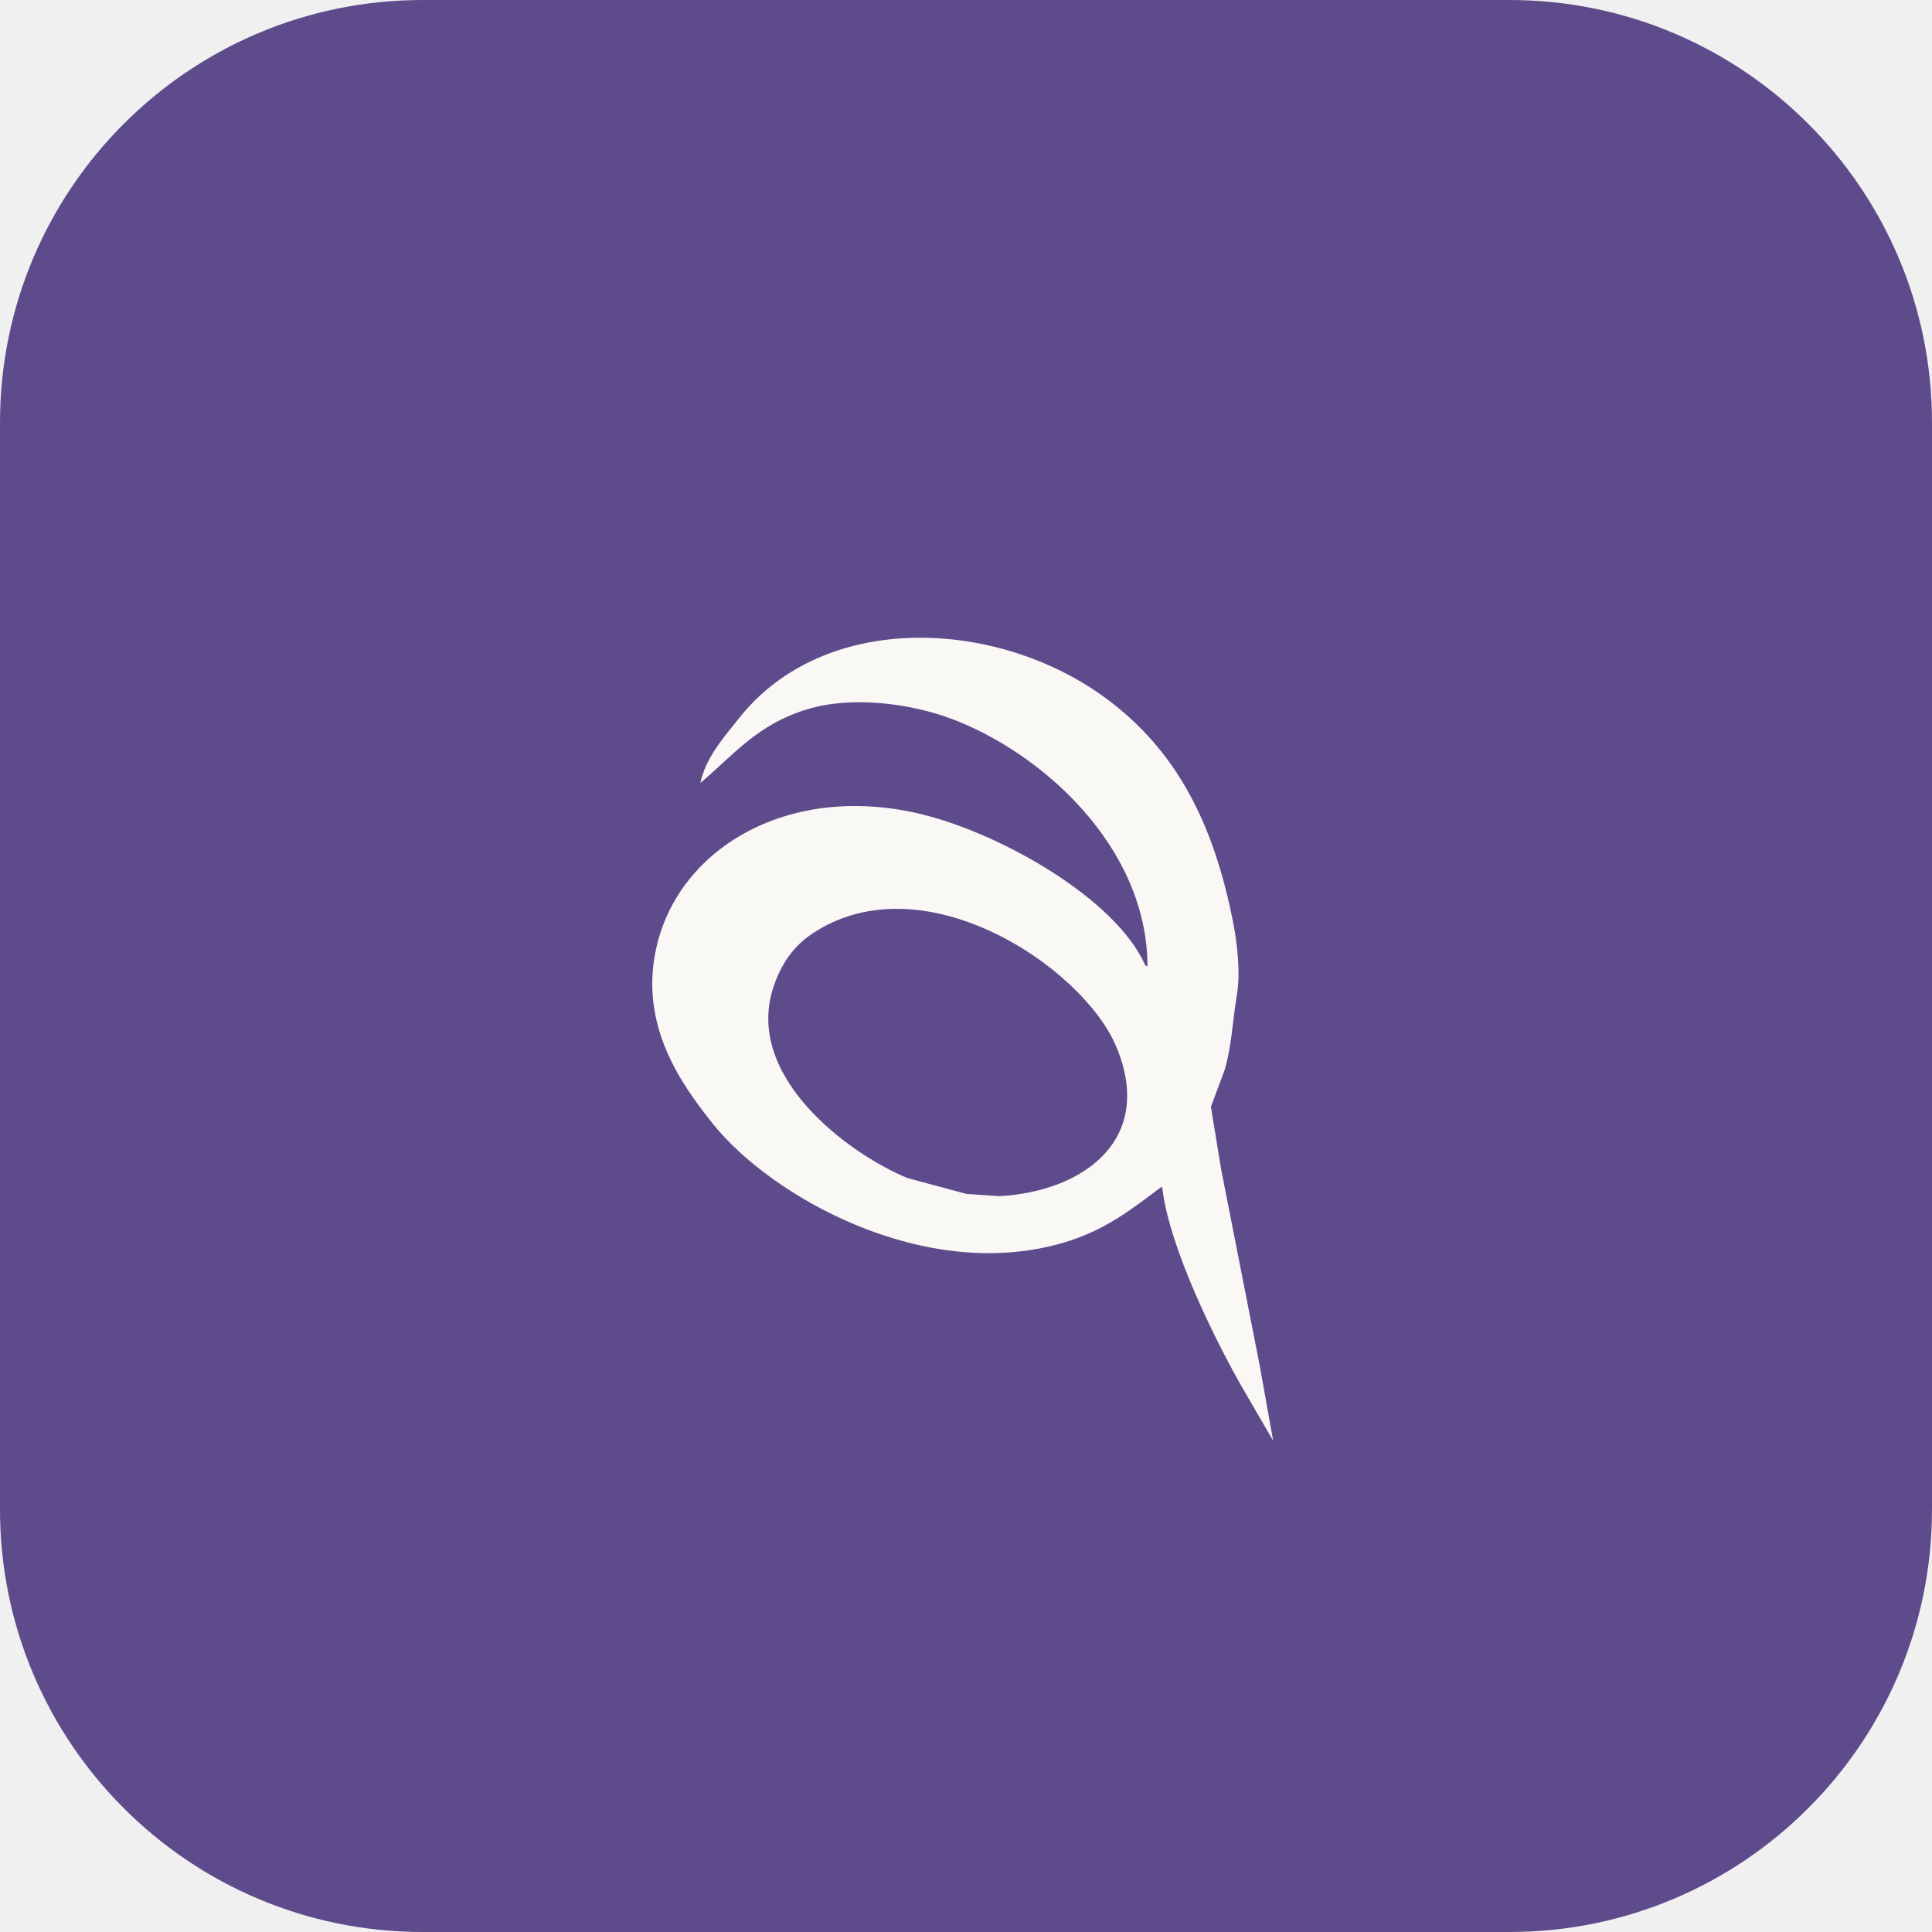
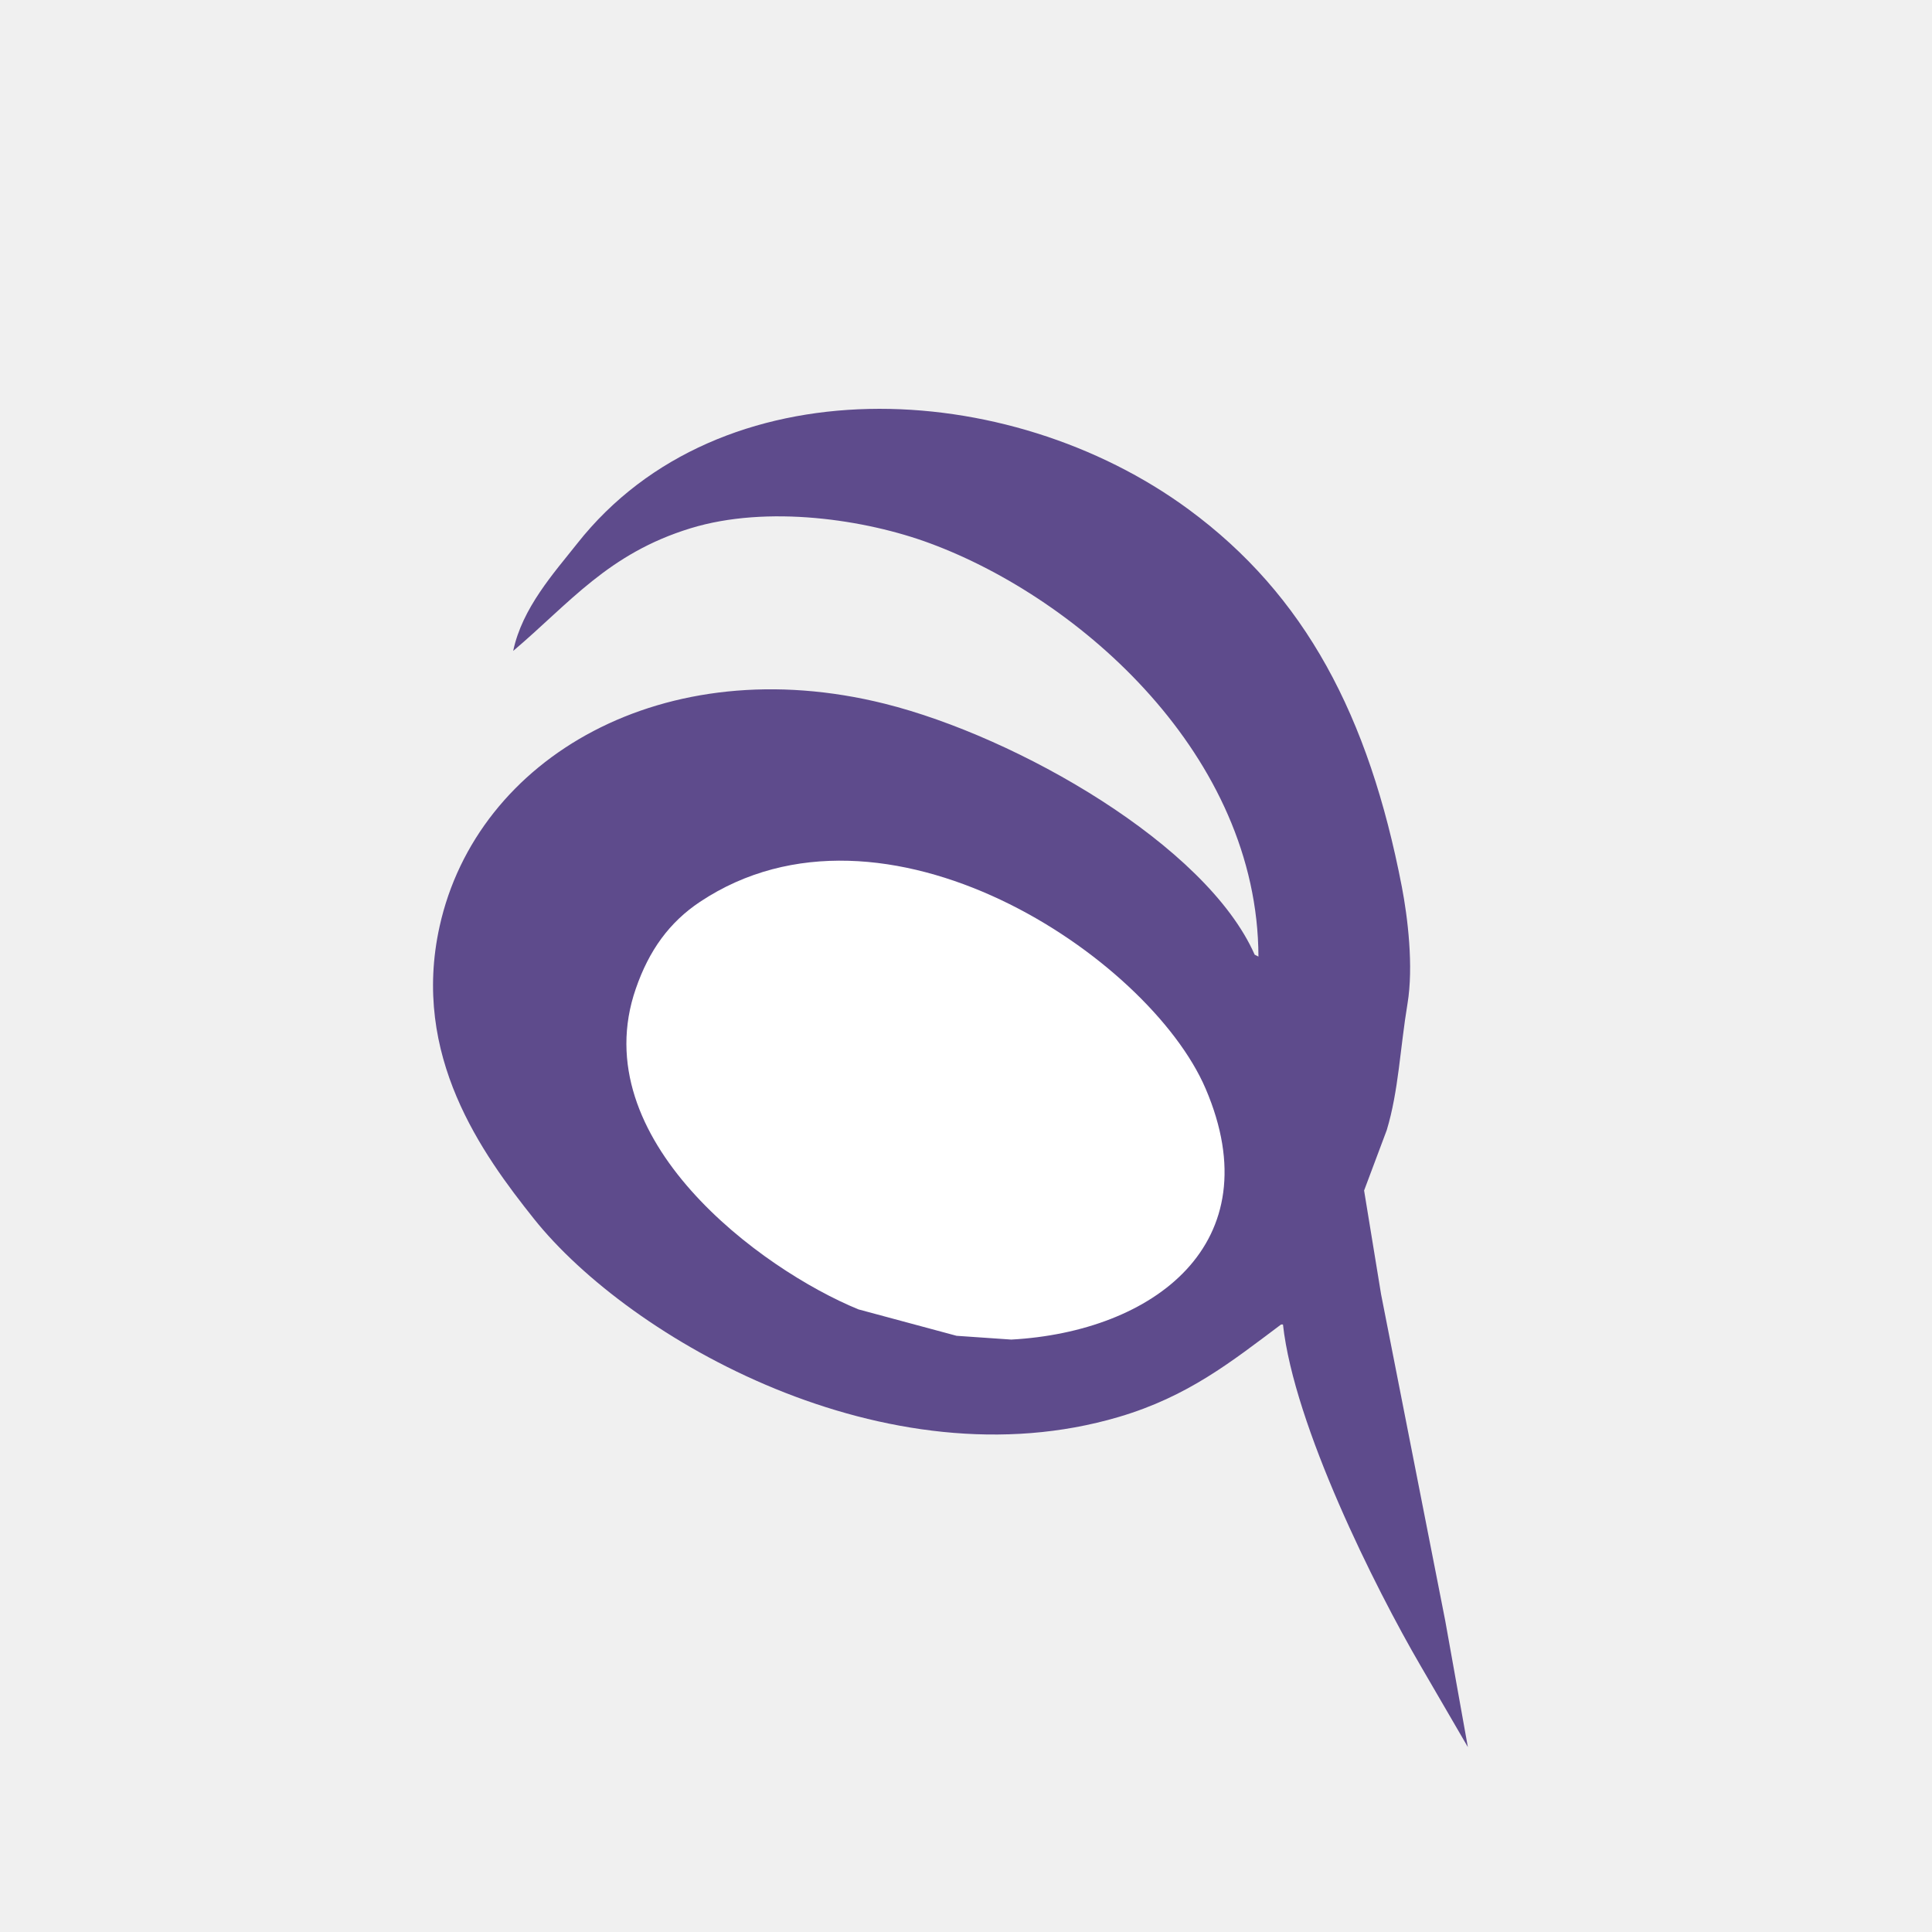
- <svg xmlns="http://www.w3.org/2000/svg" viewBox="0 0 64 64" width="64" height="64">
-   <defs>
-     <clipPath id="favRounded">
-       <rect x="0" y="0" width="64" height="64" rx="14" ry="14" />
-     </clipPath>
-   </defs>
-   <g clip-path="url(#favRounded)">
-     <rect width="64" height="64" fill="#5E4B8C" />
-   </g>
-   <g transform="translate(13, 13) scale(0.0375)">
-     <path fill="#FAF8F5" fill-rule="evenodd" d="M778 926          C774 903.7 770 881.3 766 859          C754.7 801.3 743.3 743.7 732 686          C729 667.7 726 649.3 723 631          C727 620.3 731 609.7 735 599          C741.3 578.2 742.1 555.4 746 532          c3.3 -19.8 0.1 -45.9 -3 -62          c-17.5 -90.7 -51.3 -154.6 -113 -200          c-95.7 -70.4 -248.5 -77.6 -324 18          c-12.5 15.8 -29.2 34.2 -34 57          C302 319.6 322.3 293.4 366 280          c40.8 -12.5 92.8 -4.7 127 8          c79.7 29.5 173.7 112.6 174 219          c-0.7 -0.3 -1.3 -0.7 -2 -1          c-25.7 -58.2 -125.7 -115.4 -196 -133          c-116.9 -29.2 -216.2 28.4 -236 118          c-15.2 68.6 22.6 120.6 50 155          c51 63.9 186.9 141.4 310 105          c36.6 -10.8 59.6 -29.2 86 -49          c0.3 0 0.7 0 1 0          c5.9 53.7 48.9 139.7 73 181          C761.3 897.3 769.7 911.7 778 926 Z" />
-     <path fill="#5E4B8C" fill-rule="evenodd" d="M536 710          C526.3 709.3 516.7 708.7 507 708          C489.7 703.3 472.3 698.7 455 694          C403.5 672.9 309.3 603.8 337 524          c7 -20.3 17.8 -35.2 34 -46          c97.5 -64.9 237.9 28.9 268 99          c35.3 82.4 -28 128.9 -103 133 Z" />
-   </g>
+ <svg xmlns="http://www.w3.org/2000/svg" viewBox="0 0 1024 1024" width="1024" height="1024">
+   <path fill="#5E4B8C" fill-rule="evenodd" d="M778 926        C774 903.7 770 881.3 766 859        C754.7 801.3 743.3 743.7 732 686        C729 667.7 726 649.3 723 631        C727 620.3 731 609.7 735 599        C741.3 578.2 742.1 555.4 746 532        c3.3 -19.8 0.1 -45.9 -3 -62        c-17.5 -90.7 -51.3 -154.6 -113 -200        c-95.7 -70.4 -248.5 -77.6 -324 18        c-12.5 15.8 -29.2 34.2 -34 57        C302 319.6 322.3 293.4 366 280        c40.8 -12.5 92.8 -4.7 127 8        c79.7 29.5 173.7 112.6 174 219        c-0.7 -0.3 -1.3 -0.7 -2 -1        c-25.7 -58.2 -125.7 -115.4 -196 -133        c-116.9 -29.2 -216.2 28.4 -236 118        c-15.2 68.6 22.6 120.6 50 155        c51 63.9 186.9 141.4 310 105        c36.6 -10.8 59.6 -29.2 86 -49        c0.3 0 0.7 0 1 0        c5.9 53.7 48.9 139.7 73 181        C761.3 897.3 769.7 911.7 778 926 Z" />
+   <path fill="#FFFFFF" fill-rule="evenodd" d="M536 710        C526.3 709.3 516.7 708.7 507 708        C489.7 703.3 472.3 698.7 455 694        C403.5 672.9 309.3 603.8 337 524        c7 -20.3 17.8 -35.2 34 -46        c97.5 -64.9 237.9 28.9 268 99        c35.3 82.4 -28 128.9 -103 133 Z" />
</svg>
